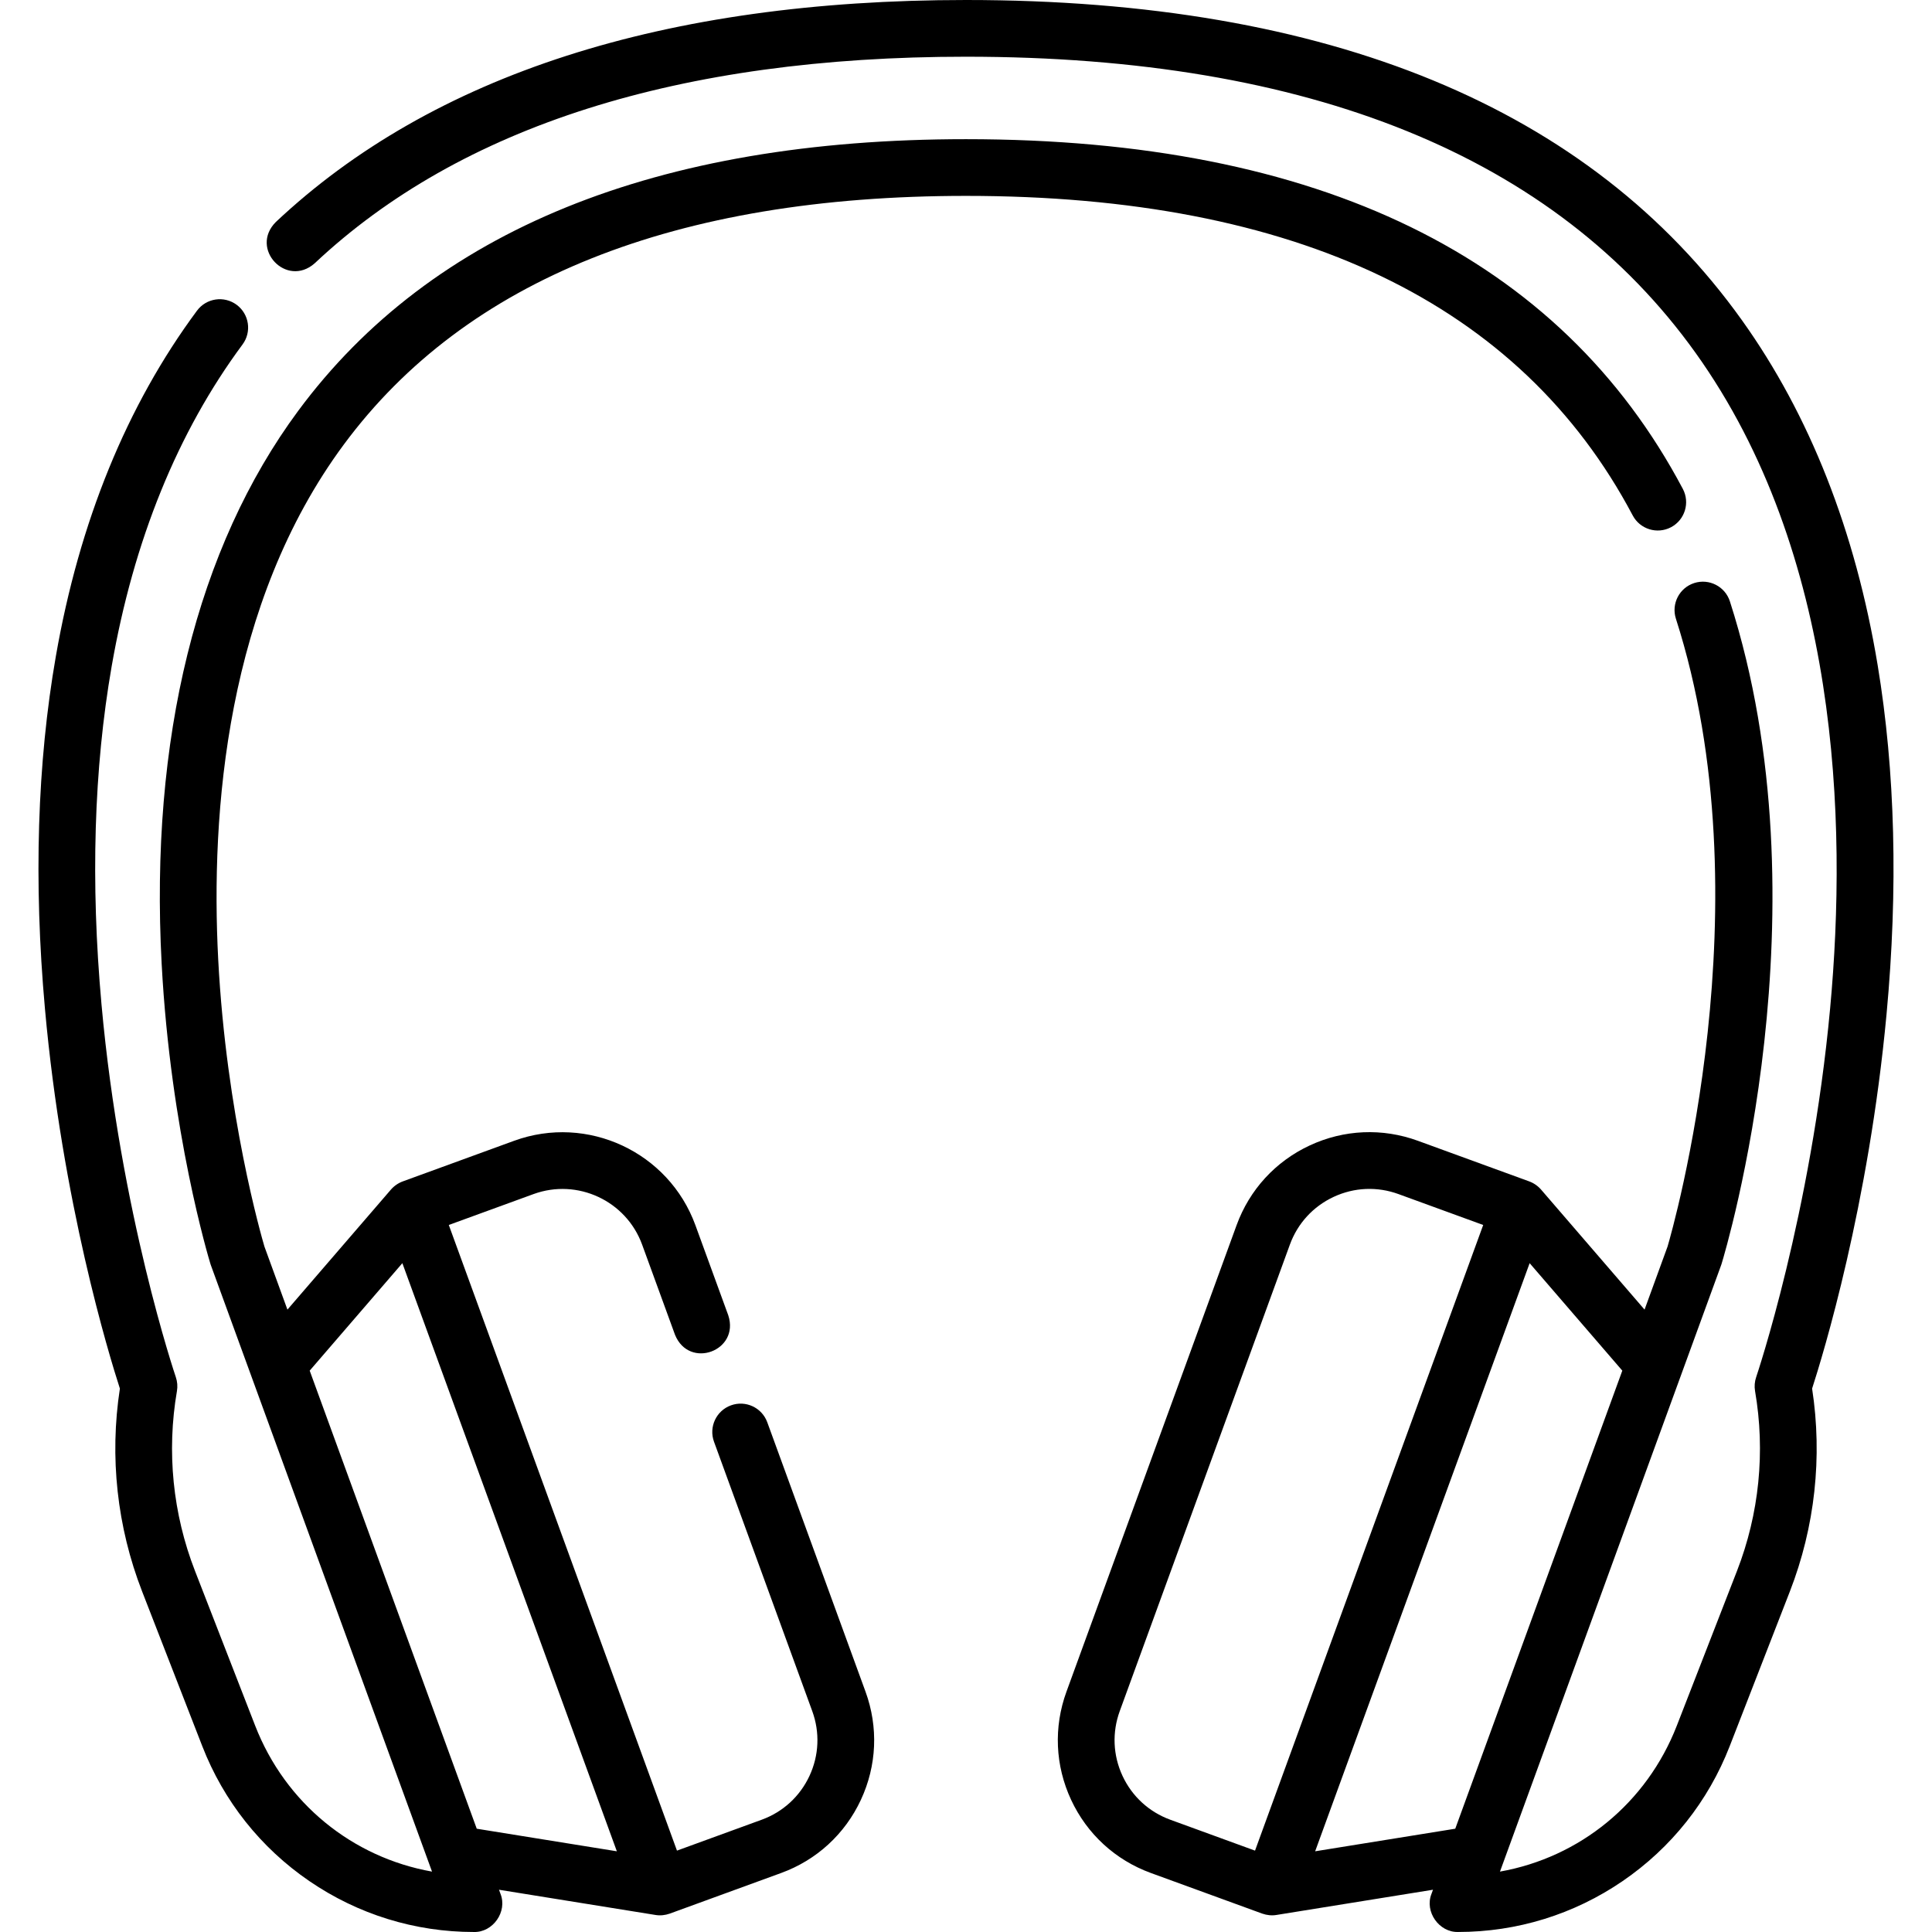
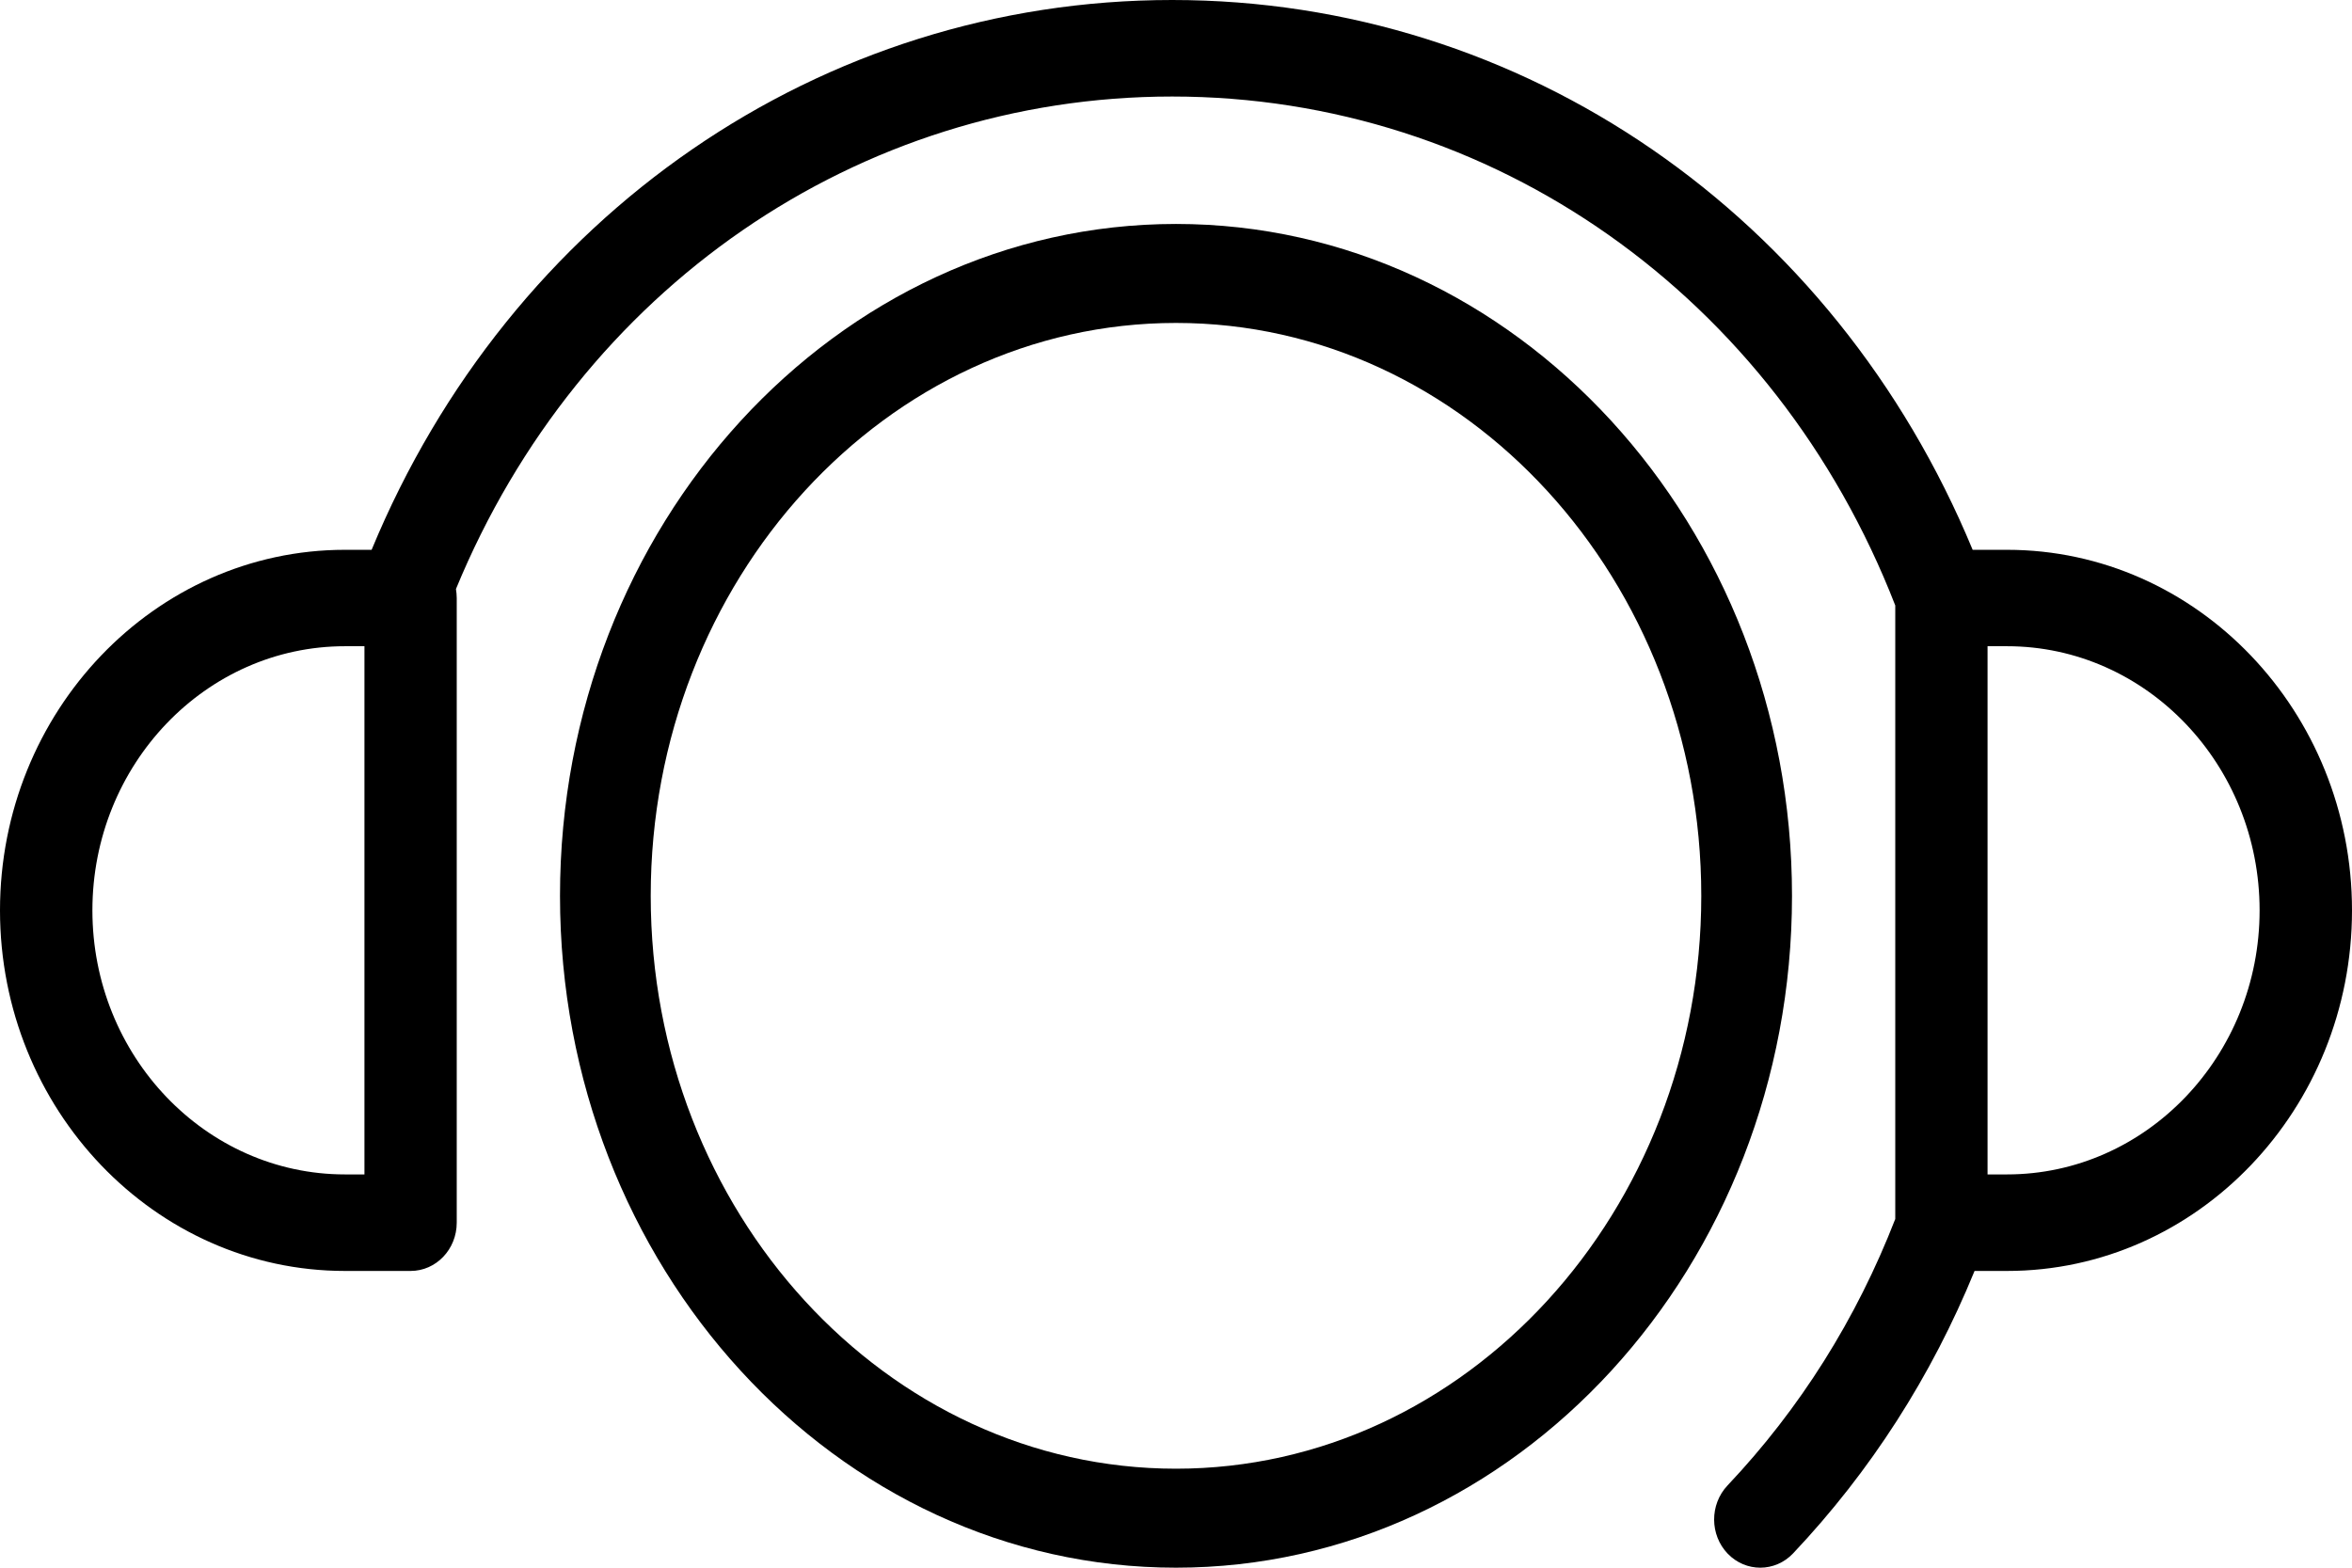
- <svg xmlns="http://www.w3.org/2000/svg" id="Capa_1" enable-background="new 0 0 512 512" height="512" viewBox="0 0 512 512" width="512">
-   <g>
-     <path d="m256 51.911c87.498 0 146.943 28.491 176.684 84.681 1.94 3.668 6.488 5.068 10.158 3.127 3.668-1.942 5.068-6.489 3.126-10.158-32.551-61.497-96.464-92.679-189.968-92.679-82.077 0-141.614 24.216-176.958 71.975-26.861 36.295-39.379 86.971-36.203 146.551 2.377 44.591 12.489 78.103 12.918 79.508.039.127.081.253.127.379l10.586 29.027c.003.007.005.013.007.02l47.219 129.476.012.033.782 2.144c-21.11-3.754-38.869-18.108-46.868-38.676l-15.946-41.004c-5.893-15.156-7.548-31.637-4.786-47.661.214-1.242.112-2.519-.296-3.711-.147-.428-14.708-43.434-19.698-98.787-2.918-32.38-2.015-62.497 2.686-89.515 5.813-33.417 17.486-62.135 34.695-85.355 2.472-3.335 1.772-8.04-1.563-10.512-3.337-2.472-8.043-1.771-10.512 1.563-18.597 25.092-31.182 55.915-37.407 91.612-4.932 28.284-5.904 59.691-2.886 93.346 4.6 51.304 16.949 91.691 19.862 100.691-2.784 18.118-.755 36.669 5.896 53.775l15.946 41.004c5.663 14.563 15.475 26.924 28.372 35.747 12.896 8.822 27.972 13.486 43.599 13.486 5.058.141 8.926-5.386 7.06-10.089l-.404-1.107 41.483 6.686c1.259.213 2.566.062 3.77-.359l29.519-10.766c9.404-3.429 16.909-10.314 21.133-19.389 4.224-9.074 4.661-19.249 1.232-28.652l-26.04-71.402c-1.421-3.899-5.735-5.911-9.634-4.485-3.899 1.422-5.907 5.735-4.485 9.634l26.04 71.402c2.054 5.632 1.792 11.726-.738 17.16s-7.024 9.558-12.656 11.612l-22.46 8.191-60.468-165.802 22.46-8.191c11.628-4.236 24.534 1.769 28.773 13.395l8.715 23.896c3.767 9.259 17.207 4.268 14.119-5.15l-8.715-23.896c-7.079-19.41-28.63-29.445-48.041-22.364l-29.432 10.734c-1.233.44-2.346 1.201-3.205 2.185l-27.438 31.821-6.094-16.71c-.784-2.649-10.101-34.885-12.252-76.125-2.034-38.986 2.097-94.309 33.331-136.478 32.36-43.686 87.821-65.838 164.843-65.838zm-149.37 282.843 56.841 155.858-37.129-5.984-44.27-121.392z" />
-     <path d="m497.595 176.249c-5.885-35.485-17.986-66.234-35.967-91.395-40.236-56.305-109.418-84.854-205.622-84.854h-.012c-79.864 0-141.405 19.799-182.911 58.847-7.014 7.073 2.827 17.51 10.297 10.946 38.627-36.339 96.702-54.764 172.625-54.764 91.05 0 156.108 26.419 193.366 78.523 37.842 52.92 40.264 123.656 35.632 173.678-5.068 54.723-19.455 97.292-19.6 97.716-.407 1.192-.509 2.467-.295 3.707 2.762 16.024 1.108 32.505-4.786 47.661l-15.946 41.004c-7.999 20.568-25.757 34.922-46.868 38.676l.782-2.144c.004-.011.008-.022.012-.033l47.219-129.476c.002-.007.005-.013.007-.02l10.586-29.027c.046-.125.088-.251.127-.379 1.166-3.817 28.268-94.412 2.2-175.546-1.27-3.951-5.51-6.126-9.453-4.856-3.952 1.27-6.125 5.502-4.856 9.453 24.088 74.967-.905 161.953-2.213 166.385l-6.094 16.71-27.438-31.822c-.86-.986-1.976-1.748-3.212-2.188l-29.425-10.731c-9.403-3.43-19.579-2.991-28.652 1.232-9.073 4.225-15.96 11.729-19.388 21.132l-45.089 123.634c-3.43 9.403-2.992 19.579 1.232 28.652 4.224 9.074 11.729 15.96 21.133 19.389l29.519 10.766c1.204.421 2.511.572 3.77.359l41.483-6.686-.404 1.107c-1.867 4.704 2.002 10.231 7.06 10.089 15.626 0 30.702-4.663 43.599-13.486 12.897-8.822 22.708-21.183 28.372-35.747l15.946-41.004c6.651-17.105 8.679-35.656 5.896-53.774 2.886-8.902 15.007-48.483 19.723-99.175 3.1-33.306 2.307-64.449-2.355-92.559zm-200.116 294.382c-2.529-5.434-2.792-11.529-.738-17.16l45.089-123.634c2.054-5.632 6.178-10.126 11.612-12.656 5.435-2.529 11.528-2.792 17.16-.739l22.461 8.191-60.468 165.802-22.46-8.191c-5.631-2.055-10.125-6.179-12.656-11.613zm51.05 19.981 56.841-155.858 24.559 28.482-44.271 121.392z" />
-   </g>
+ <svg xmlns="http://www.w3.org/2000/svg" width="21" height="14" viewBox="0 0 21 14" fill="none">
+   <path d="M10.5 2C7.467 2 5 4.692 5 8C5 11.308 7.467 14 10.5 14C13.533 14 16 11.308 16 8C16 4.692 13.533 2 10.5 2ZM10.5 13.116C7.914 13.116 5.81 10.821 5.81 8C5.81 5.179 7.914 2.884 10.5 2.884C13.086 2.884 15.19 5.179 15.19 8C15.19 10.821 13.086 13.116 10.5 13.116Z" fill="black" />
+   <path d="M3.666 11.35C3.894 11.35 4.078 11.157 4.078 10.919V5.34C4.078 5.313 4.075 5.286 4.071 5.26C5.175 2.582 7.659 0.862 10.466 0.862C13.324 0.862 15.848 2.644 16.922 5.407V10.886C16.576 11.777 16.074 12.578 15.424 13.266C15.264 13.436 15.265 13.708 15.427 13.876C15.508 13.959 15.612 14 15.717 14C15.823 14 15.93 13.957 16.01 13.872C16.703 13.138 17.246 12.29 17.63 11.35H17.92C19.618 11.35 21 9.906 21 8.13C21 6.354 19.618 4.91 17.92 4.91H17.613C16.375 1.92 13.601 0 10.466 0C7.33 0 4.555 1.92 3.318 4.91H3.08C1.382 4.91 0 6.354 0 8.13C0 9.906 1.382 11.35 3.08 11.35H3.666V11.35ZM20.175 8.13C20.175 9.43 19.163 10.488 17.92 10.488H17.746V5.771H17.92C19.164 5.771 20.175 6.829 20.175 8.13ZM0.825 8.13C0.825 6.829 1.836 5.771 3.08 5.771H3.254V10.488H3.08C1.836 10.488 0.825 9.43 0.825 8.13Z" fill="black" />
</svg>
